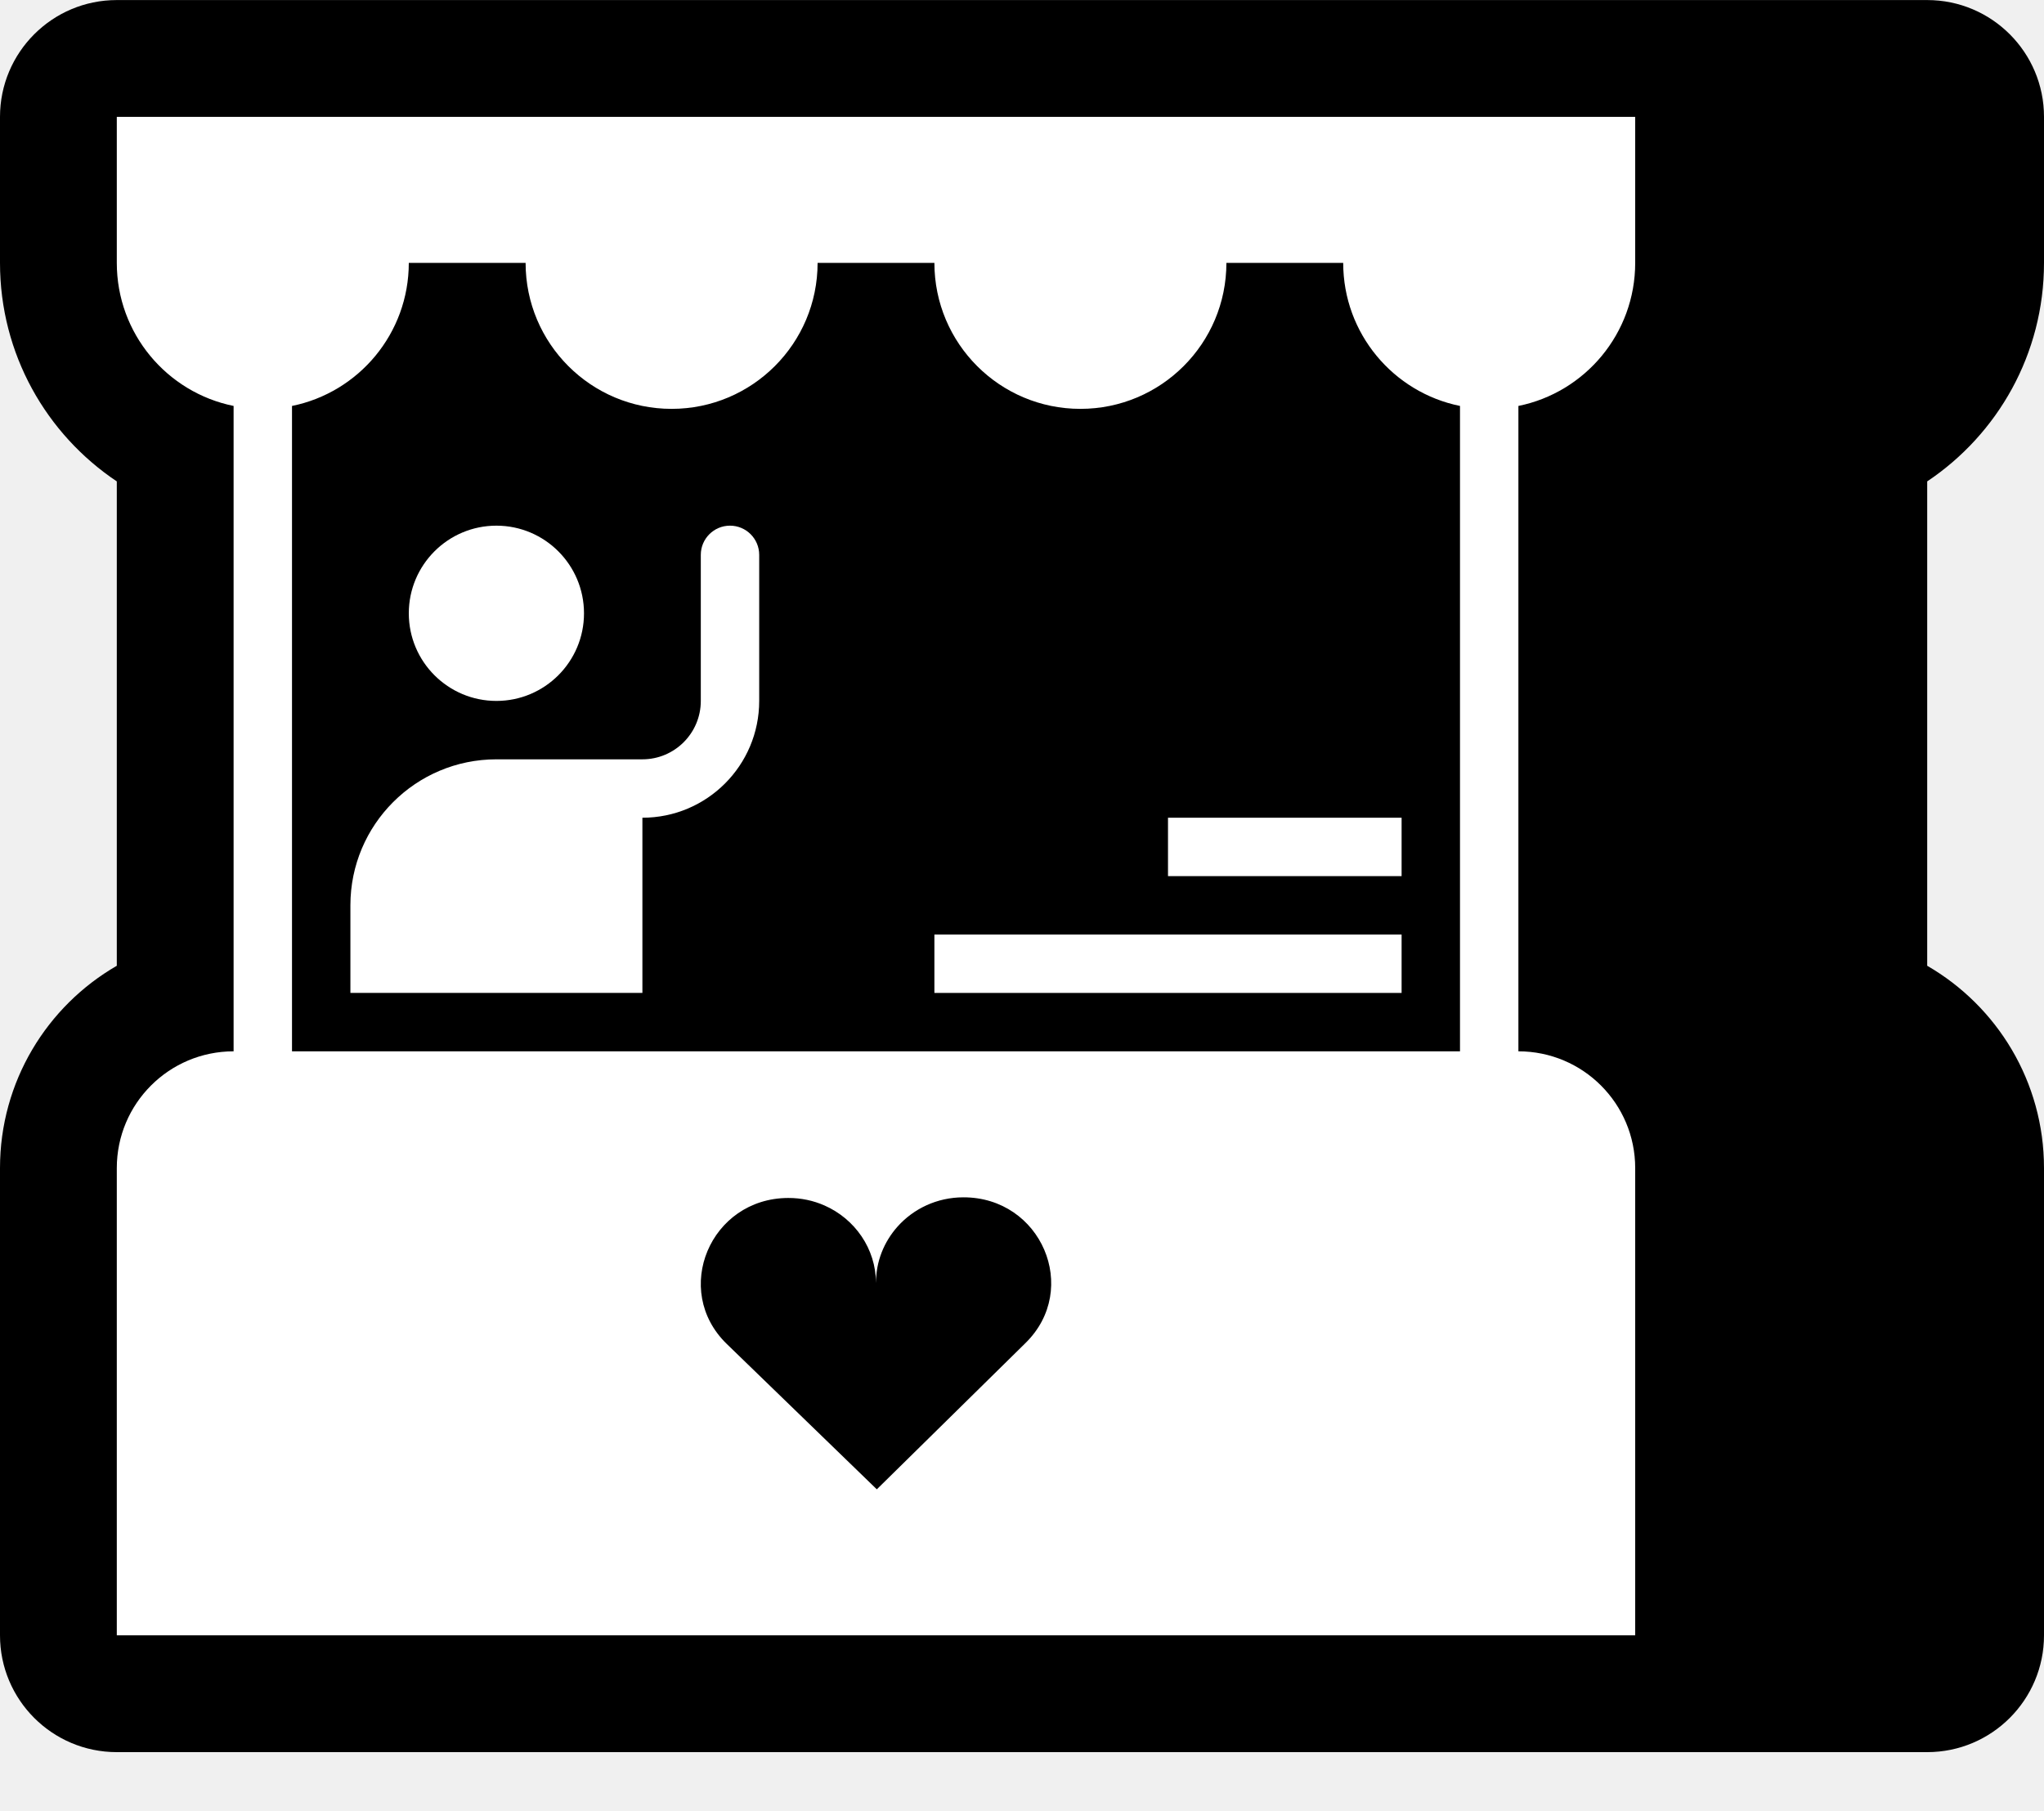
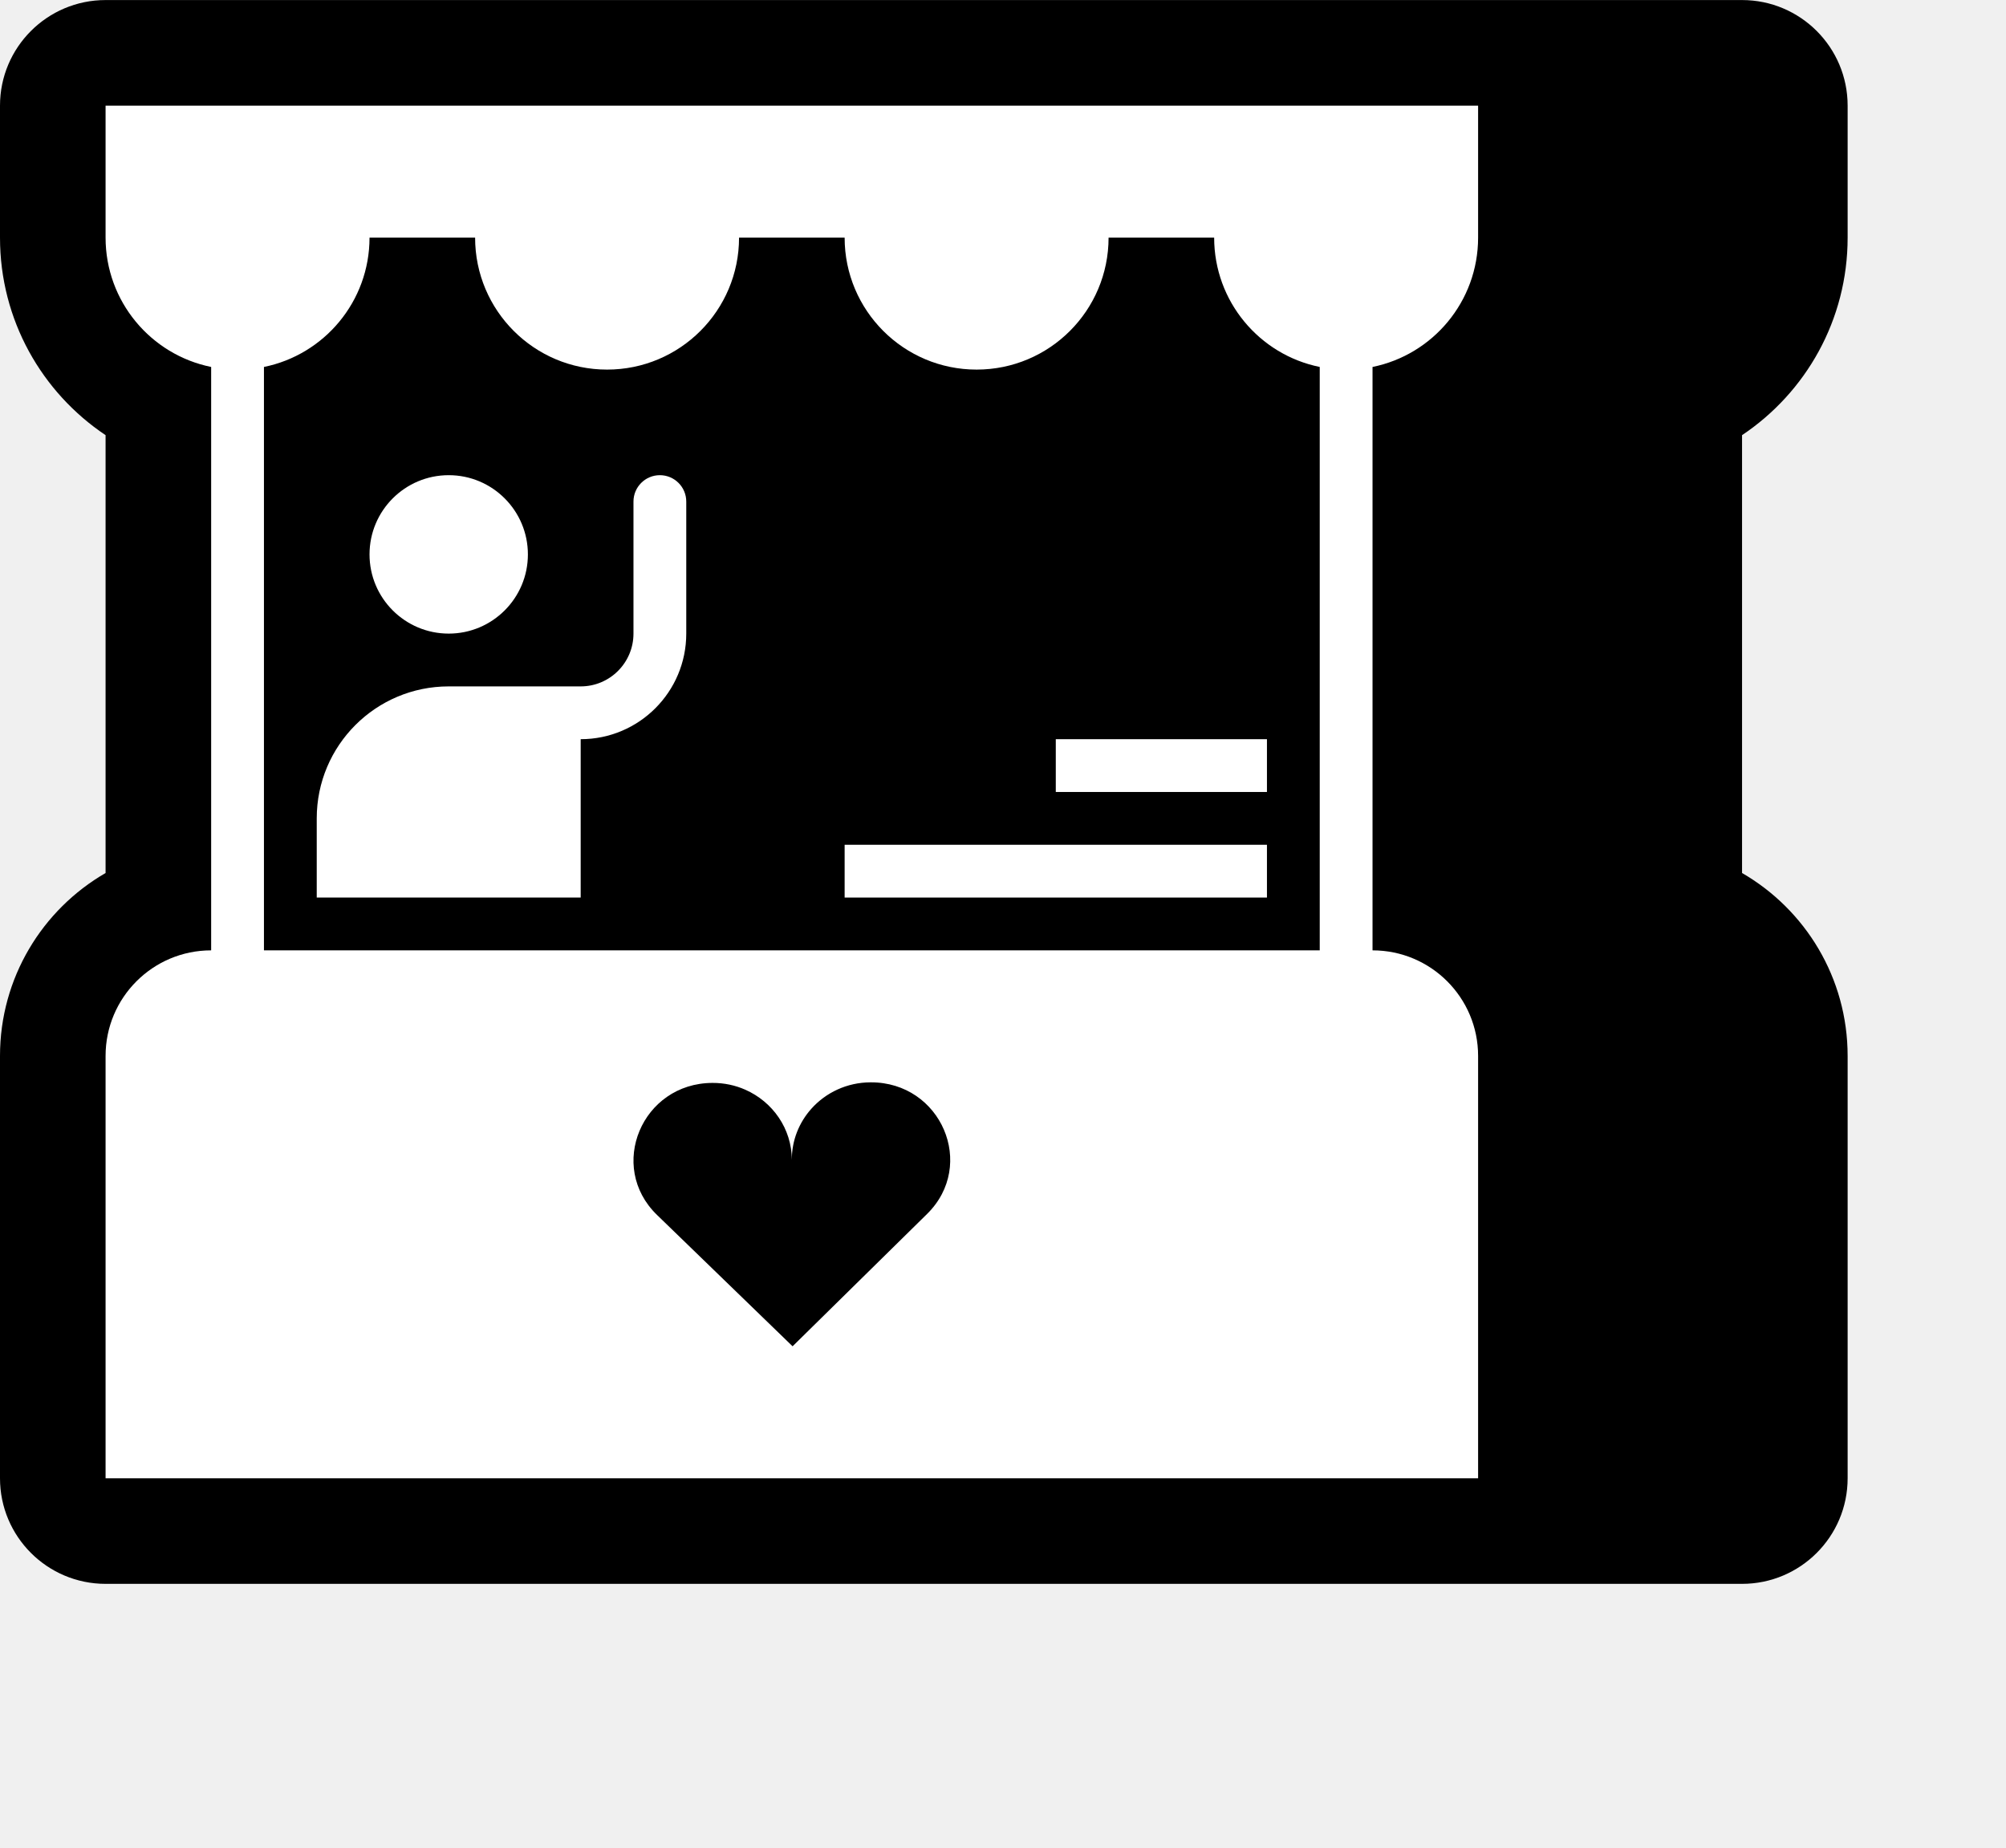
- <svg xmlns="http://www.w3.org/2000/svg" width="35" height="31" viewBox="0 0 35 31" fill="none">
+ <svg xmlns="http://www.w3.org/2000/svg" width="38" height="35" viewBox="0 0 38 35" fill="none">
  <path d="M2 30.002C0.895 30.002 0 29.106 0 28.002V20.002C0 18.521 0.804 17.228 2 16.537V8.243C0.794 7.436 0 6.063 0 4.501V2.001C0 0.897 0.895 0.001 2 0.001H33C34.105 0.001 35 0.897 35 2.001V4.501C35 6.063 34.206 7.436 33 8.243V16.537C34.196 17.228 35 18.521 35 20.002V28.002C35 29.106 34.105 30.002 33 30.002H2Z" fill="black" />
  <path d="M6 15.502C6 14.121 7.119 13.002 8.5 13.002H11C11.552 13.002 12 12.554 12 12.002V9.501C12 9.225 12.224 9.001 12.5 9.001C12.776 9.001 13 9.225 13 9.501V12.002C13 13.106 12.105 14.002 11 14.002V17.002H6V15.502Z" fill="white" />
  <path d="M8.5 9.001C7.672 9.001 7 9.673 7 10.502C7 11.33 7.672 12.002 8.5 12.002C9.328 12.002 10 11.33 10 10.502C10 9.673 9.328 9.001 8.5 9.001Z" fill="white" />
  <path d="M16 16.002V17.002H24V16.002H16Z" fill="white" />
  <path d="M20 14.002H24V15.002H20V14.002Z" fill="white" />
  <path fill-rule="evenodd" clip-rule="evenodd" d="M28 2.001V4.501C28 5.711 27.141 6.72 26 6.951V18.002C27.105 18.002 28 18.897 28 20.002V28.002H2V20.002C2 18.897 2.895 18.002 4 18.002V6.951C2.859 6.72 2 5.711 2 4.501V2.001H28ZM5 18.002H25V6.951C23.859 6.72 23 5.711 23 4.501H21C21 5.882 19.881 7.001 18.5 7.001C17.119 7.001 16 5.882 16 4.501H14C14 5.882 12.881 7.001 11.5 7.001C10.119 7.001 9 5.882 9 4.501H7C7 5.711 6.141 6.72 5 6.951V18.002ZM13.495 20.513C12.161 20.518 11.498 22.096 12.446 23.014L15.014 25.502L17.562 22.995C18.503 22.069 17.828 20.497 16.493 20.502C16.044 20.503 15.642 20.697 15.369 21.003C15.138 21.262 14.998 21.6 15 21.97C14.998 21.379 14.637 20.871 14.119 20.642C13.929 20.558 13.718 20.512 13.495 20.513Z" fill="white" />
</svg>
